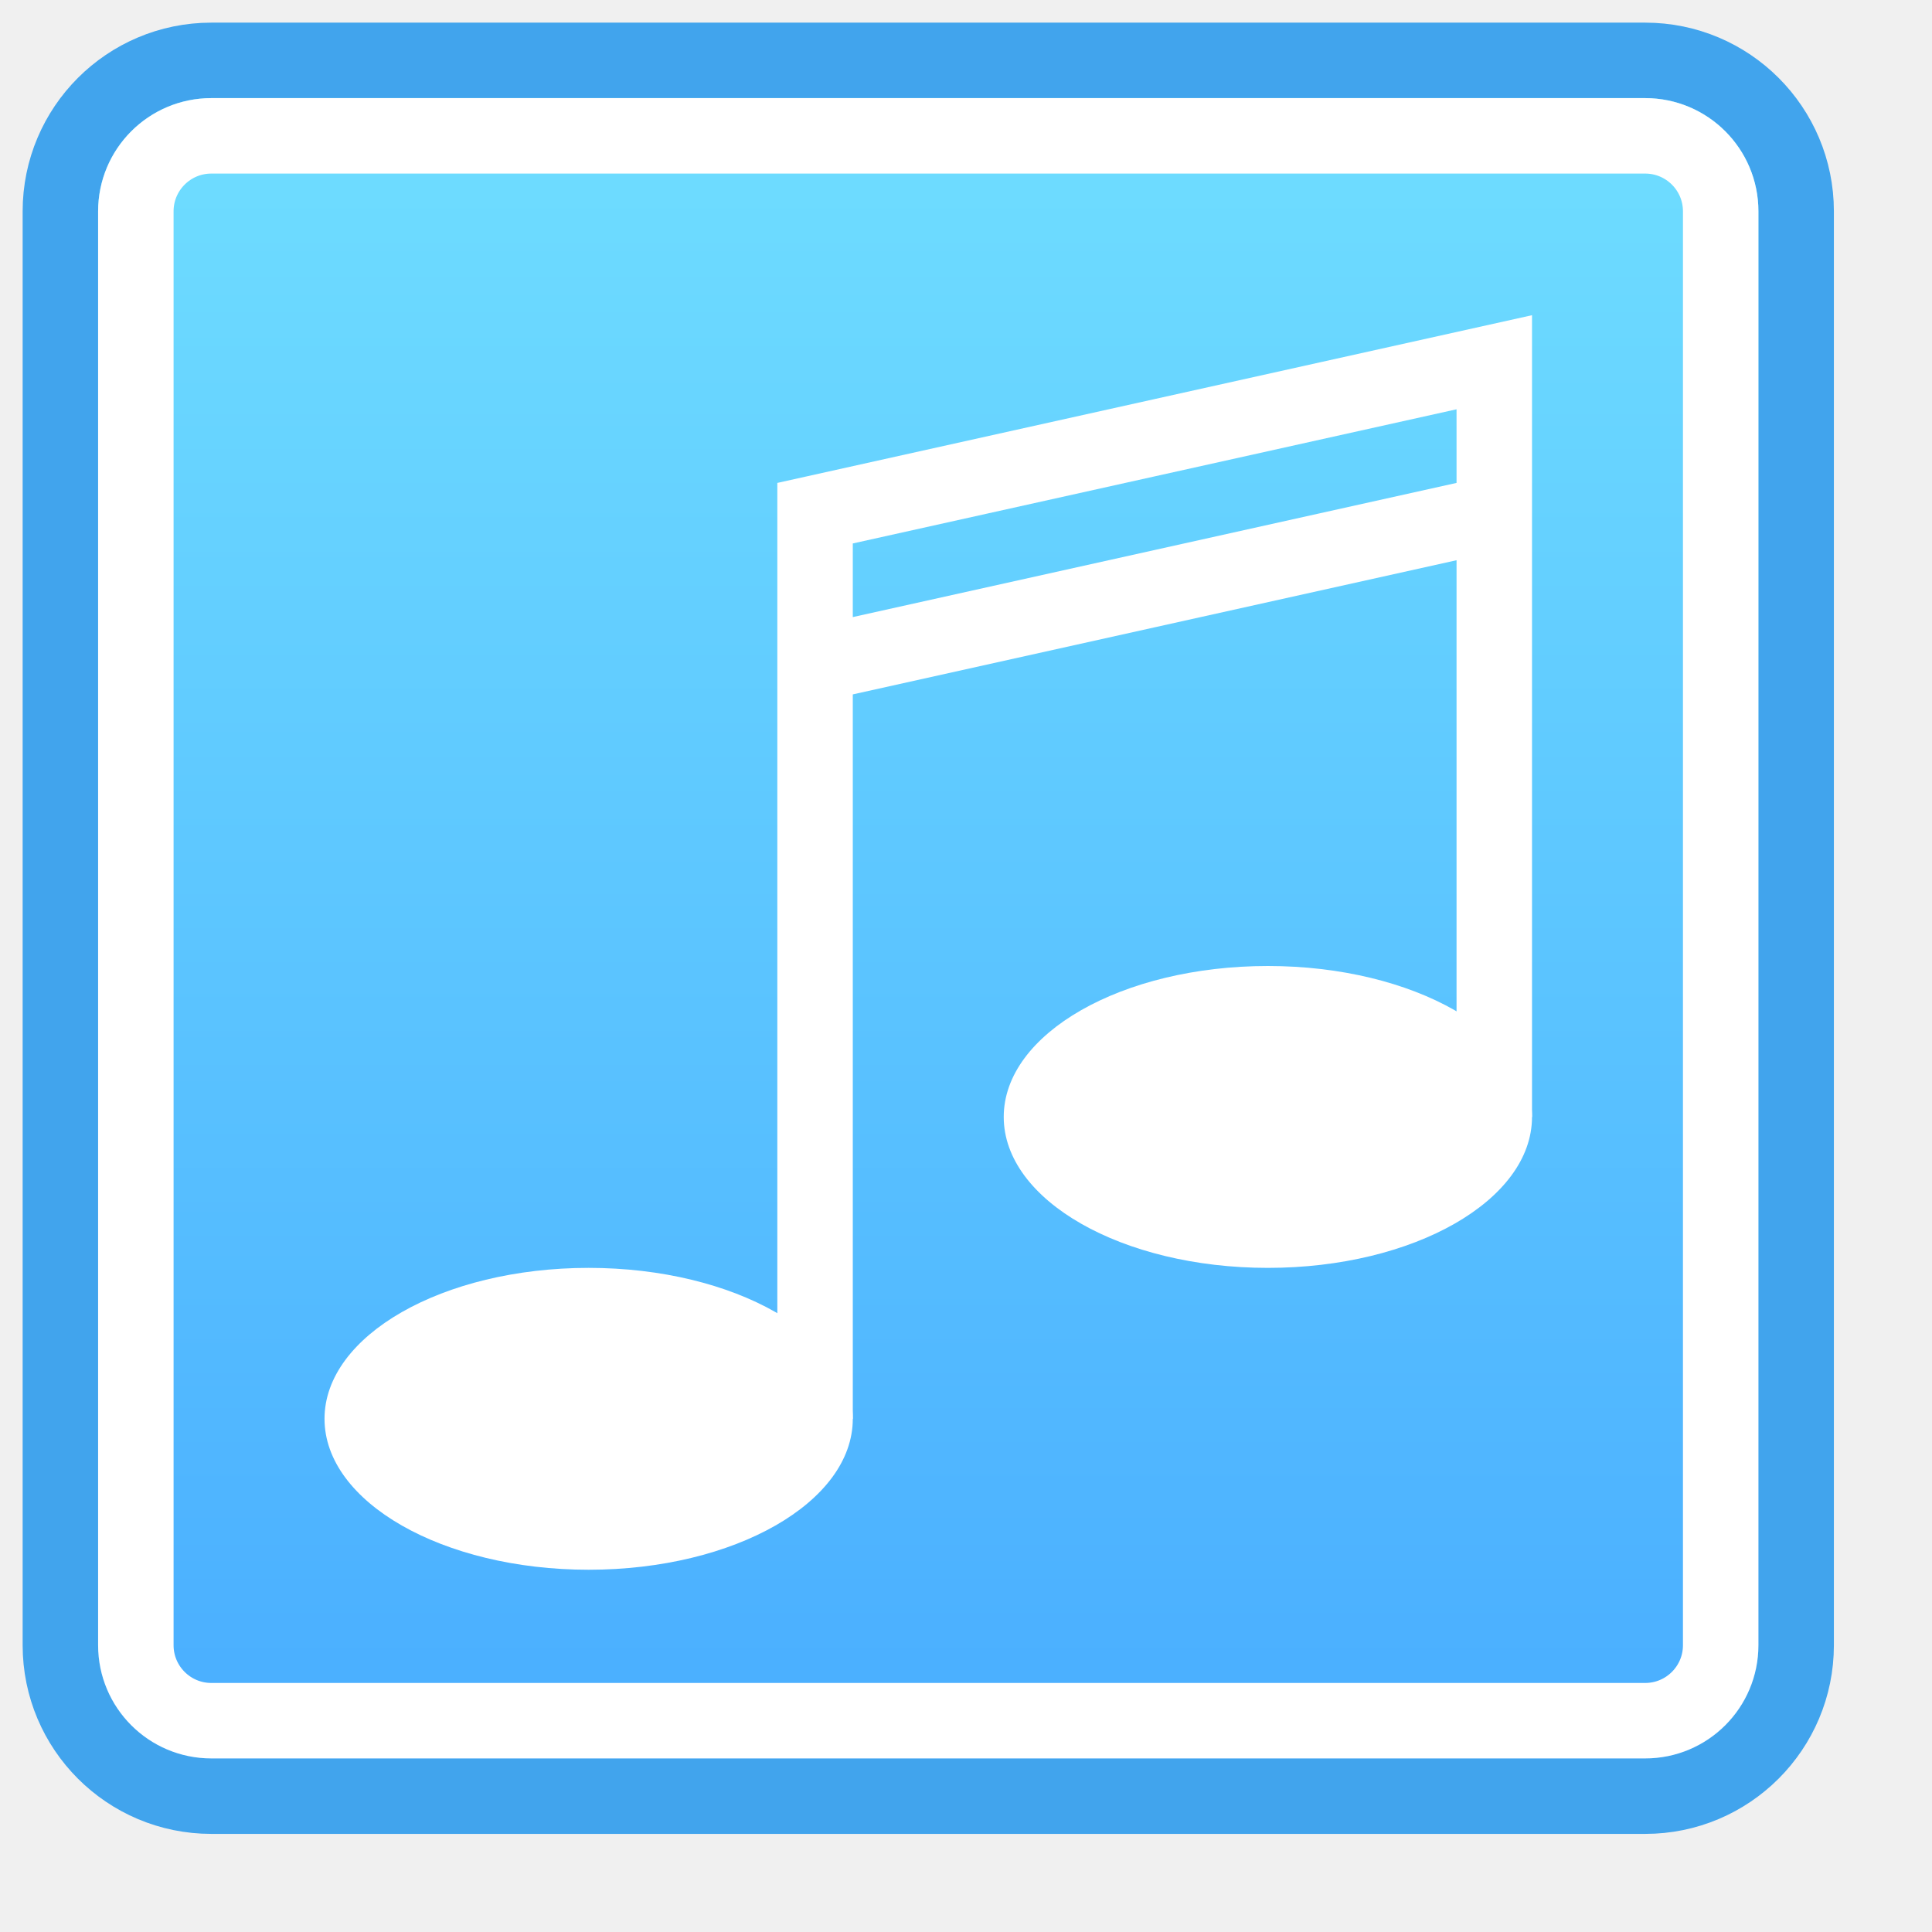
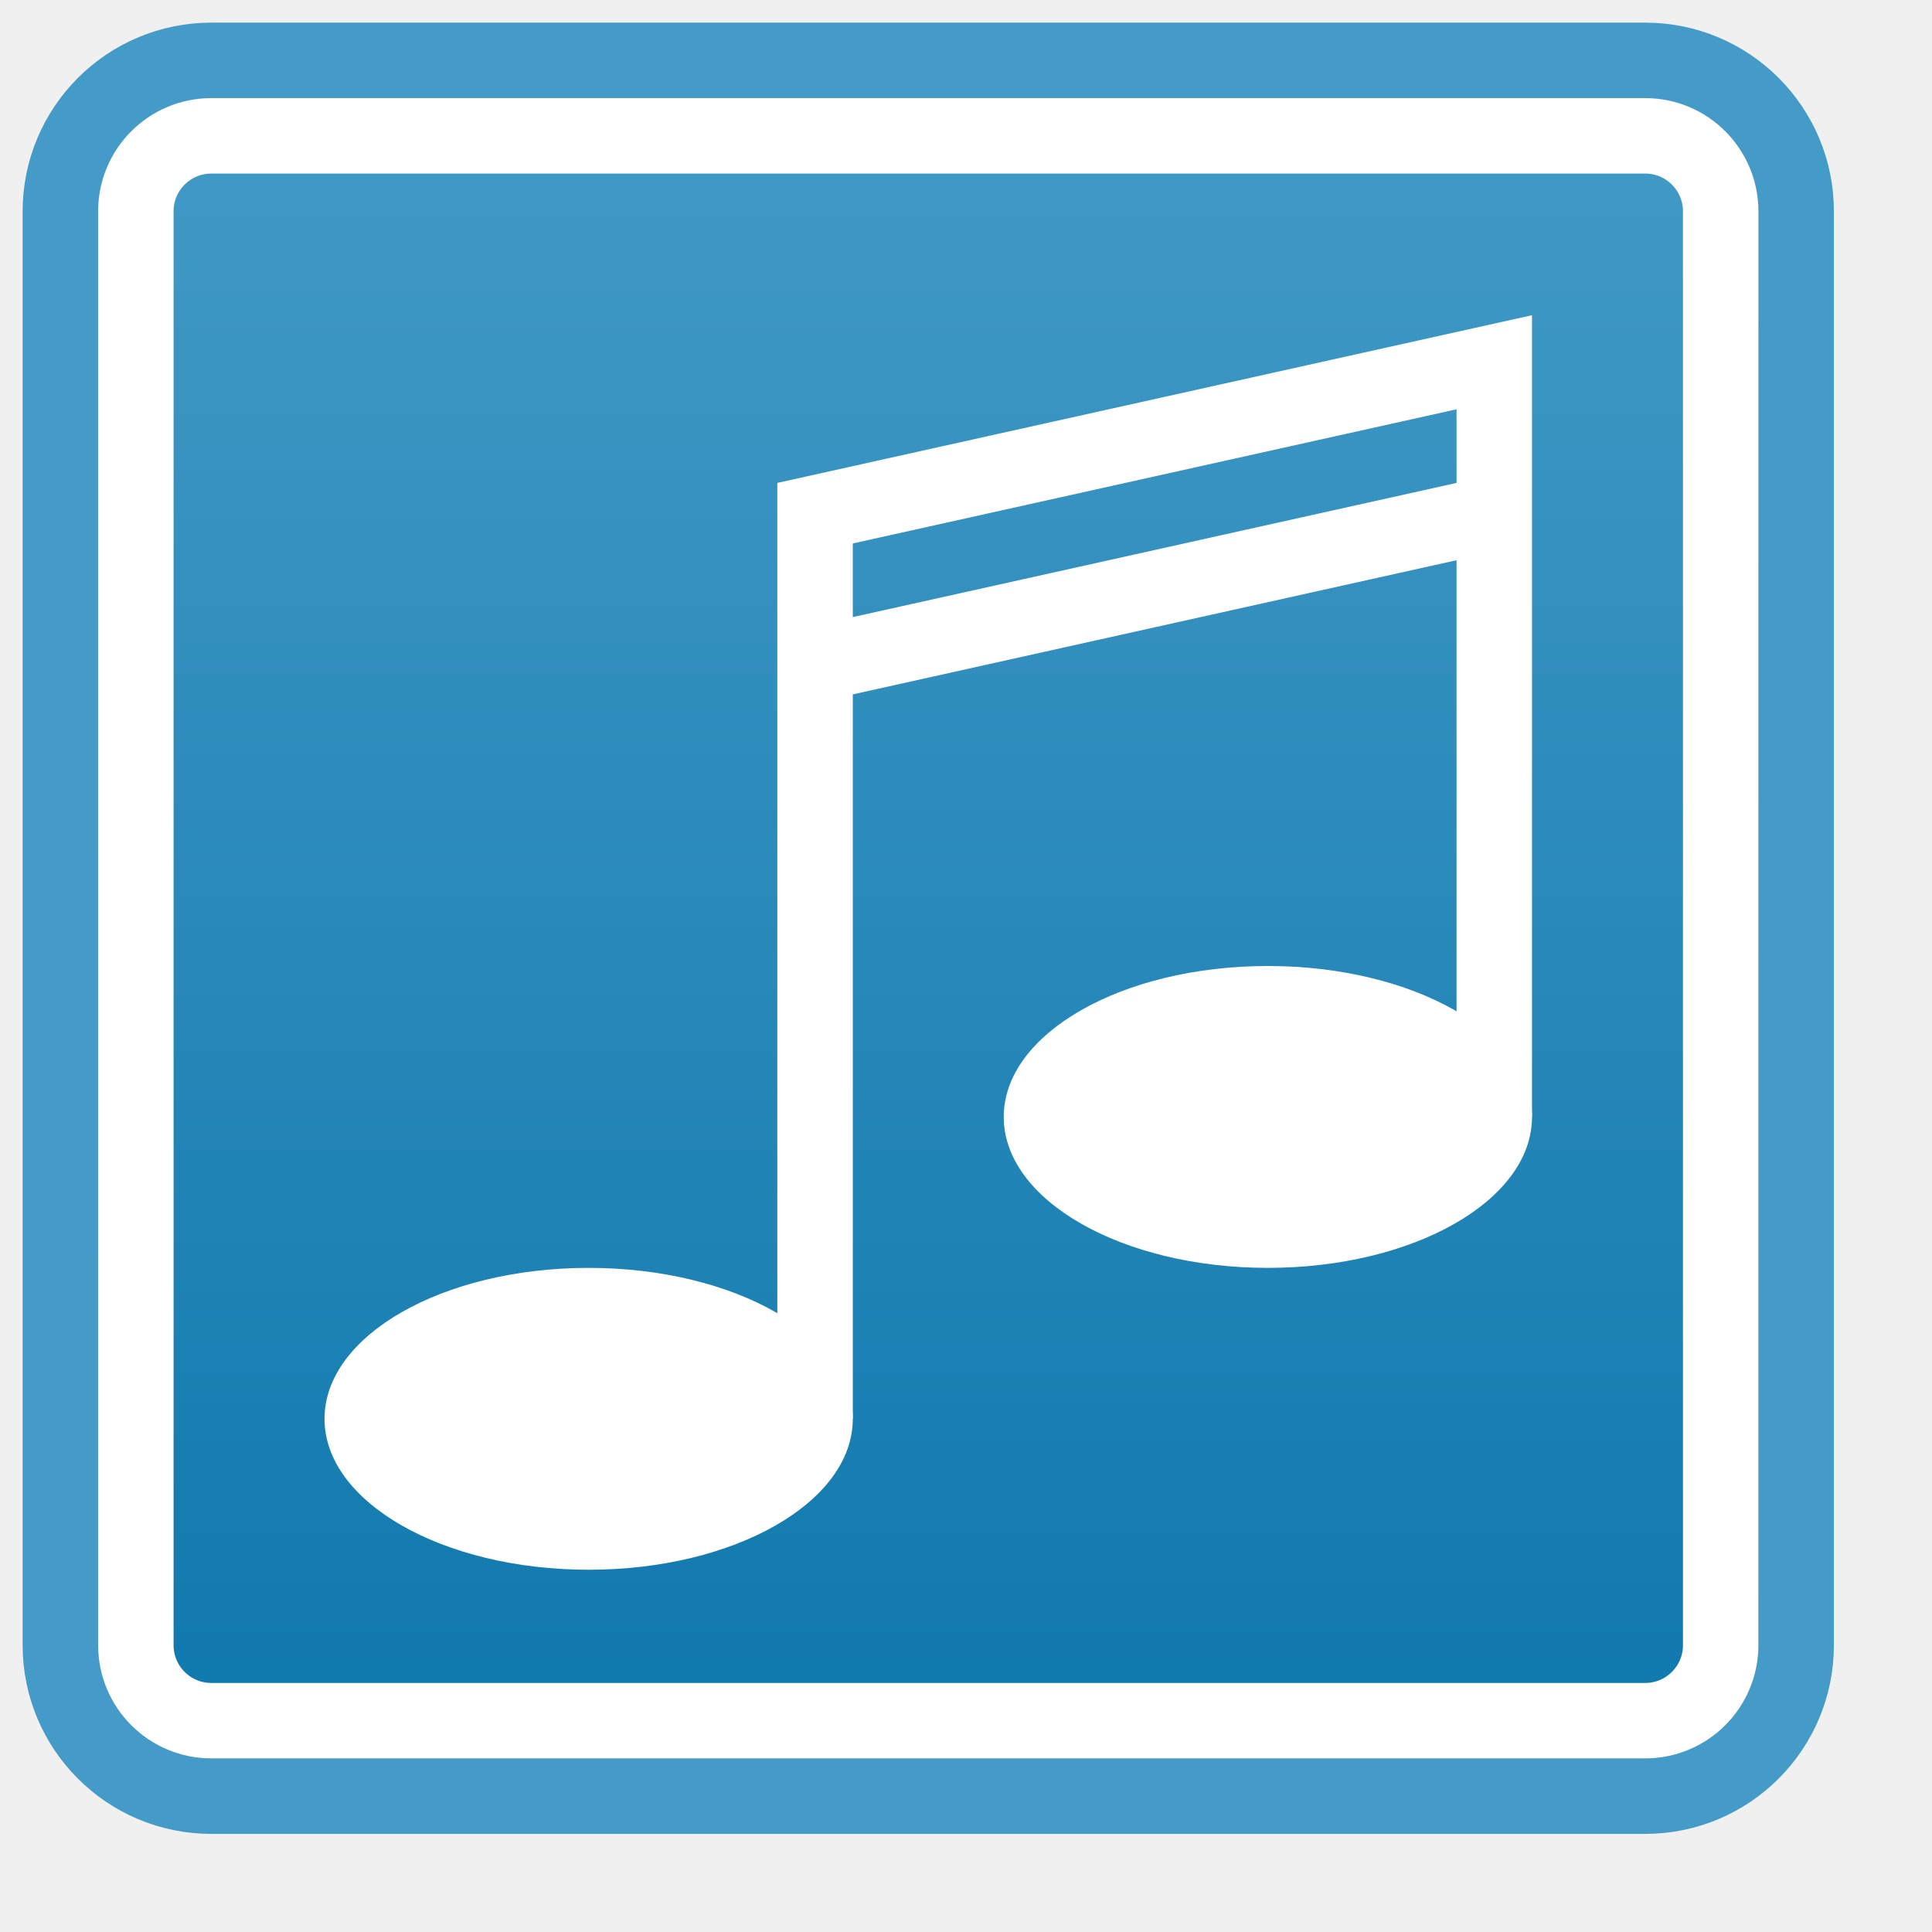
<svg xmlns="http://www.w3.org/2000/svg" width="256" height="256" version="1.1">
  <defs>
    <linearGradient id="orange_red" x1="0%" y1="0%" x2="0%" y2="100%">
-       <stop offset="0%" style="stop-color:#70DFFF;stop-opacity:1" />
-       <stop offset="100%" style="stop-color:#48ACFF;stop-opacity:1" />
+       <stop offset="0%" style="stop-color:#449BC7;stop-opacity:1" />
+       <stop offset="100%" style="stop-color:#0D77AC;stop-opacity:1" />
    </linearGradient>
  </defs>
  <g transform="translate(128, 128)">
-     <rect x="-120" y="-120" rx="20" width="230" height="230" fill="url(#orange_red)" stroke-width="10" stroke="#41A4ED" />
+     <rect x="-120" y="-120" rx="20" width="230" height="230" fill="url(#orange_red)" stroke-width="10" stroke="#449BC7" />
    <rect x="-110" y="-110" rx="10" width="210" height="210" style="fill:none;stroke-width:10; stroke:white" />
    <g>
      <ellipse cx="-50" cy="60" rx="35" ry="20" fill="white" />
      <ellipse cx="40" cy="20" rx="35" ry="20" fill="white" />
      <path d="M-20,60 l0,-120 l90,-20 l0,100 m0,-80 l-90,20" fill="none" stroke="white" stroke-width="10" />
    </g>
  </g>
</svg>
